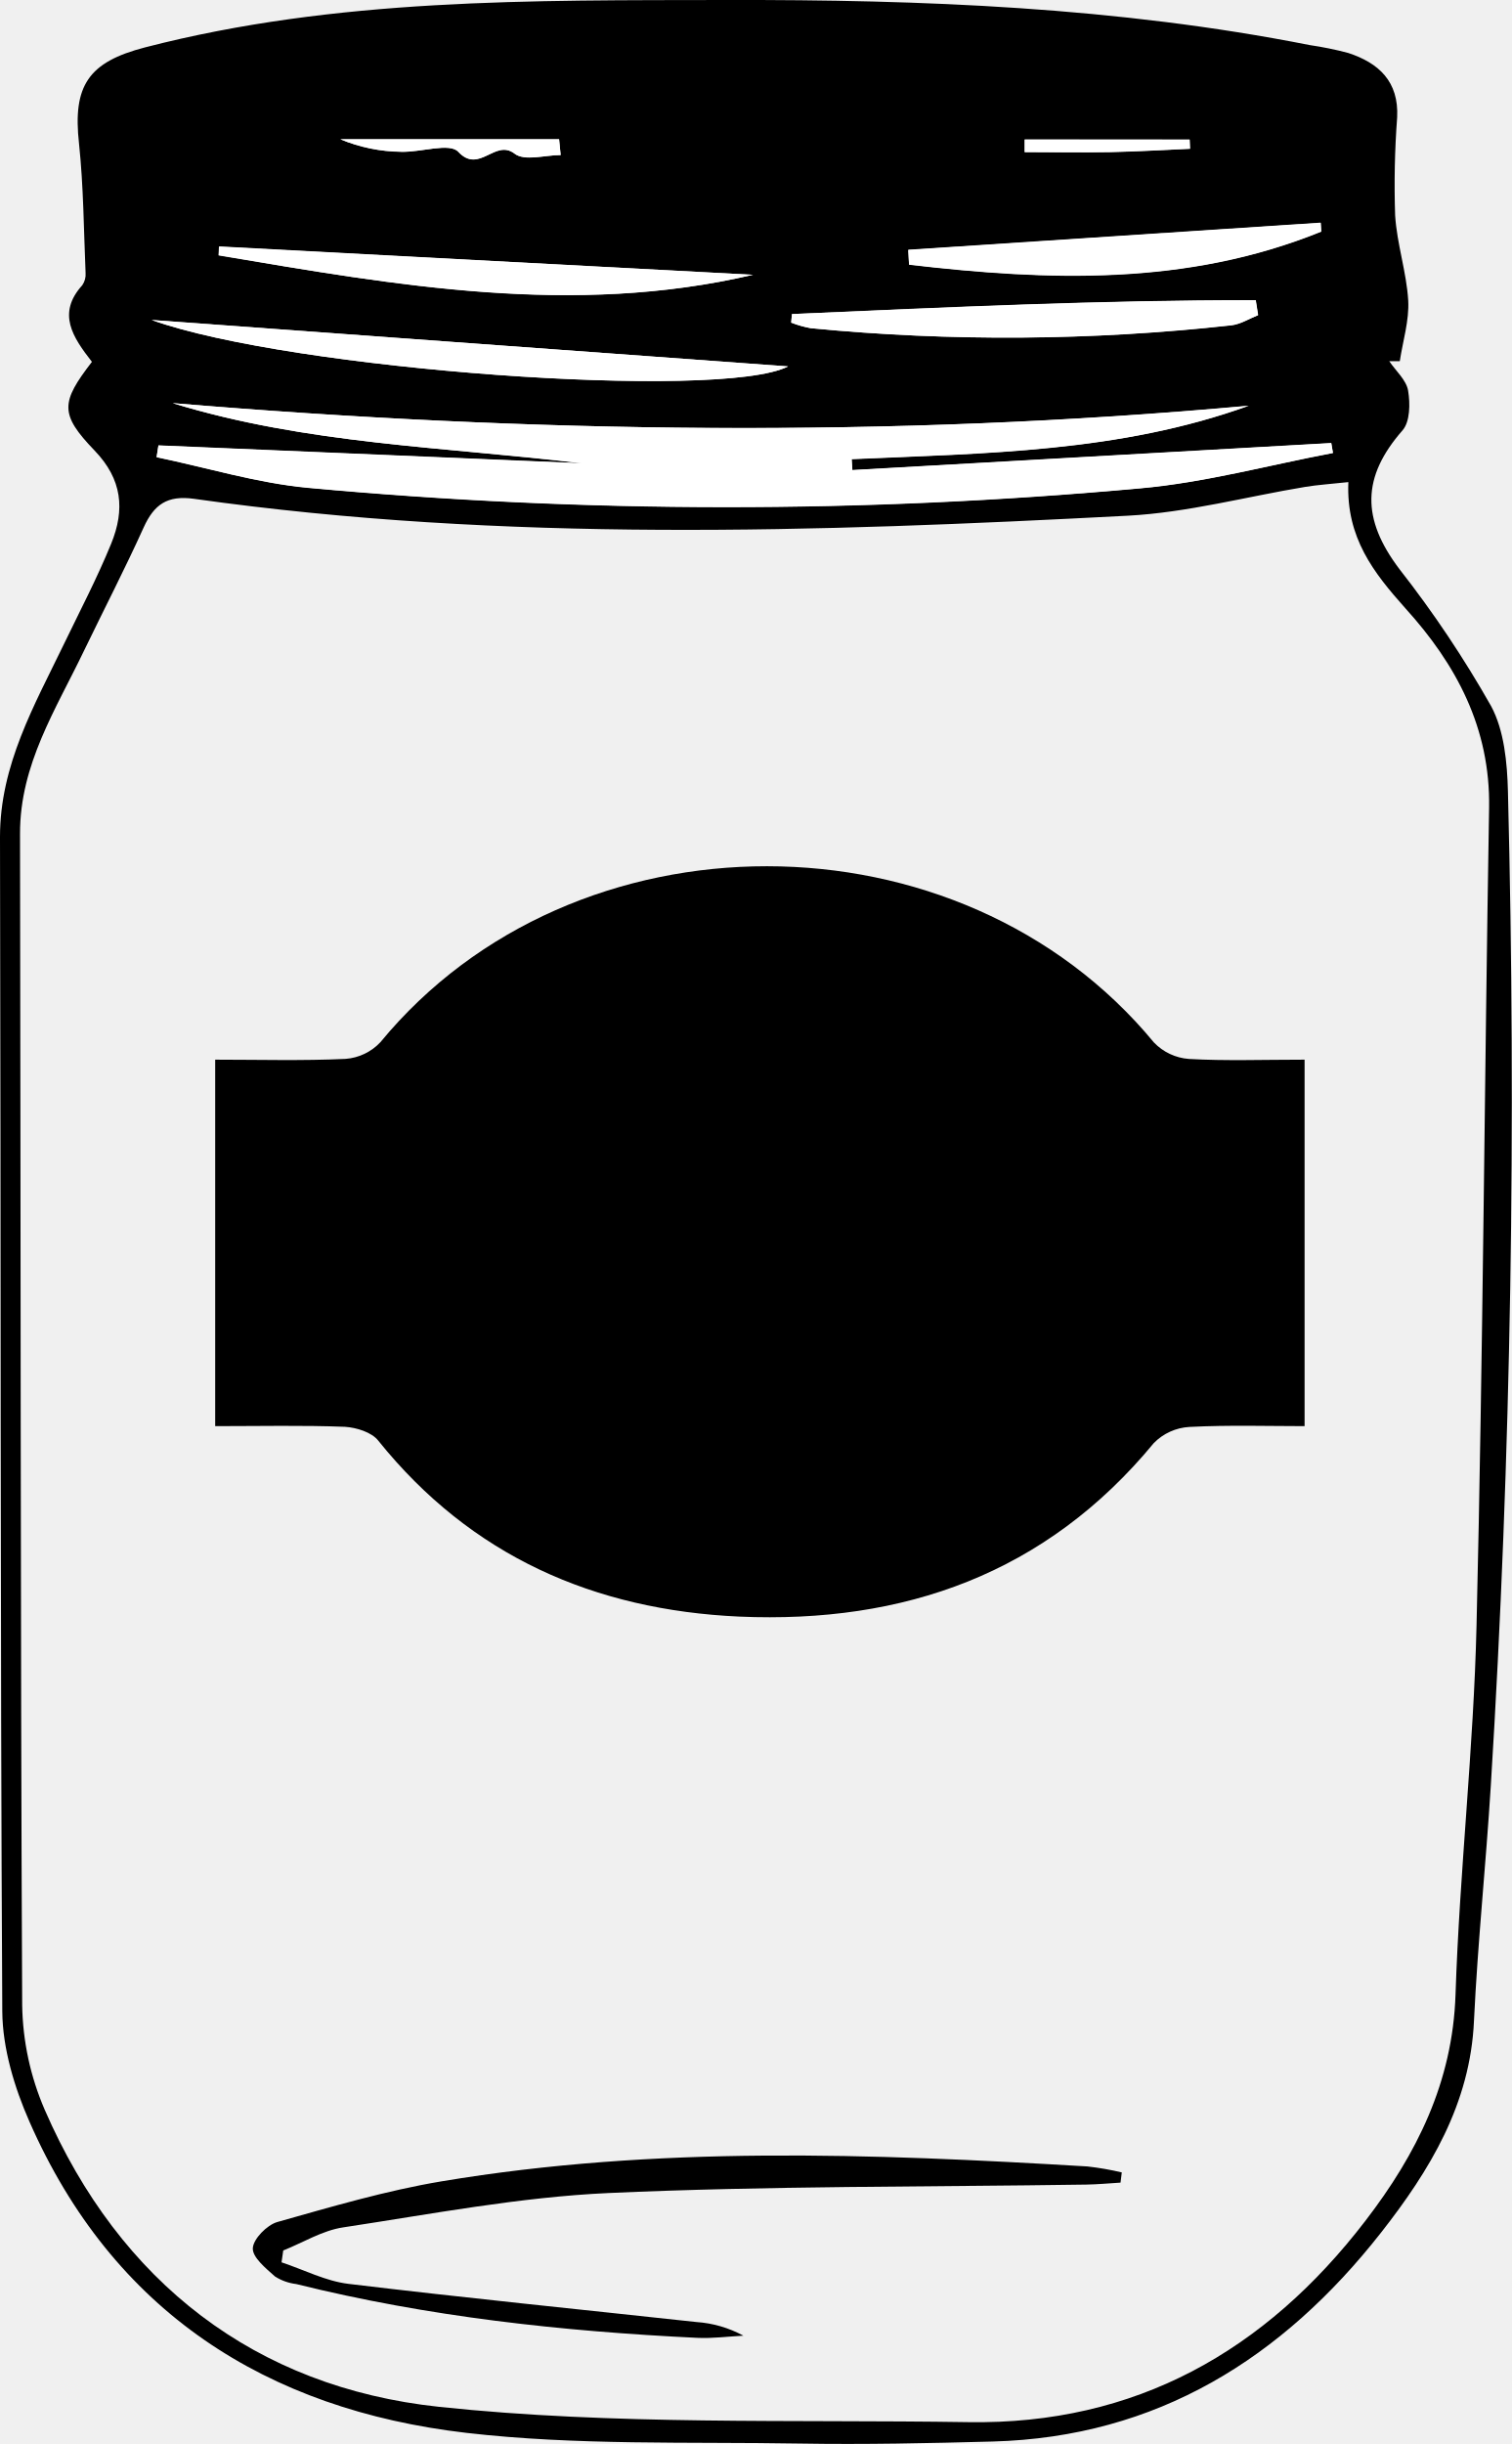
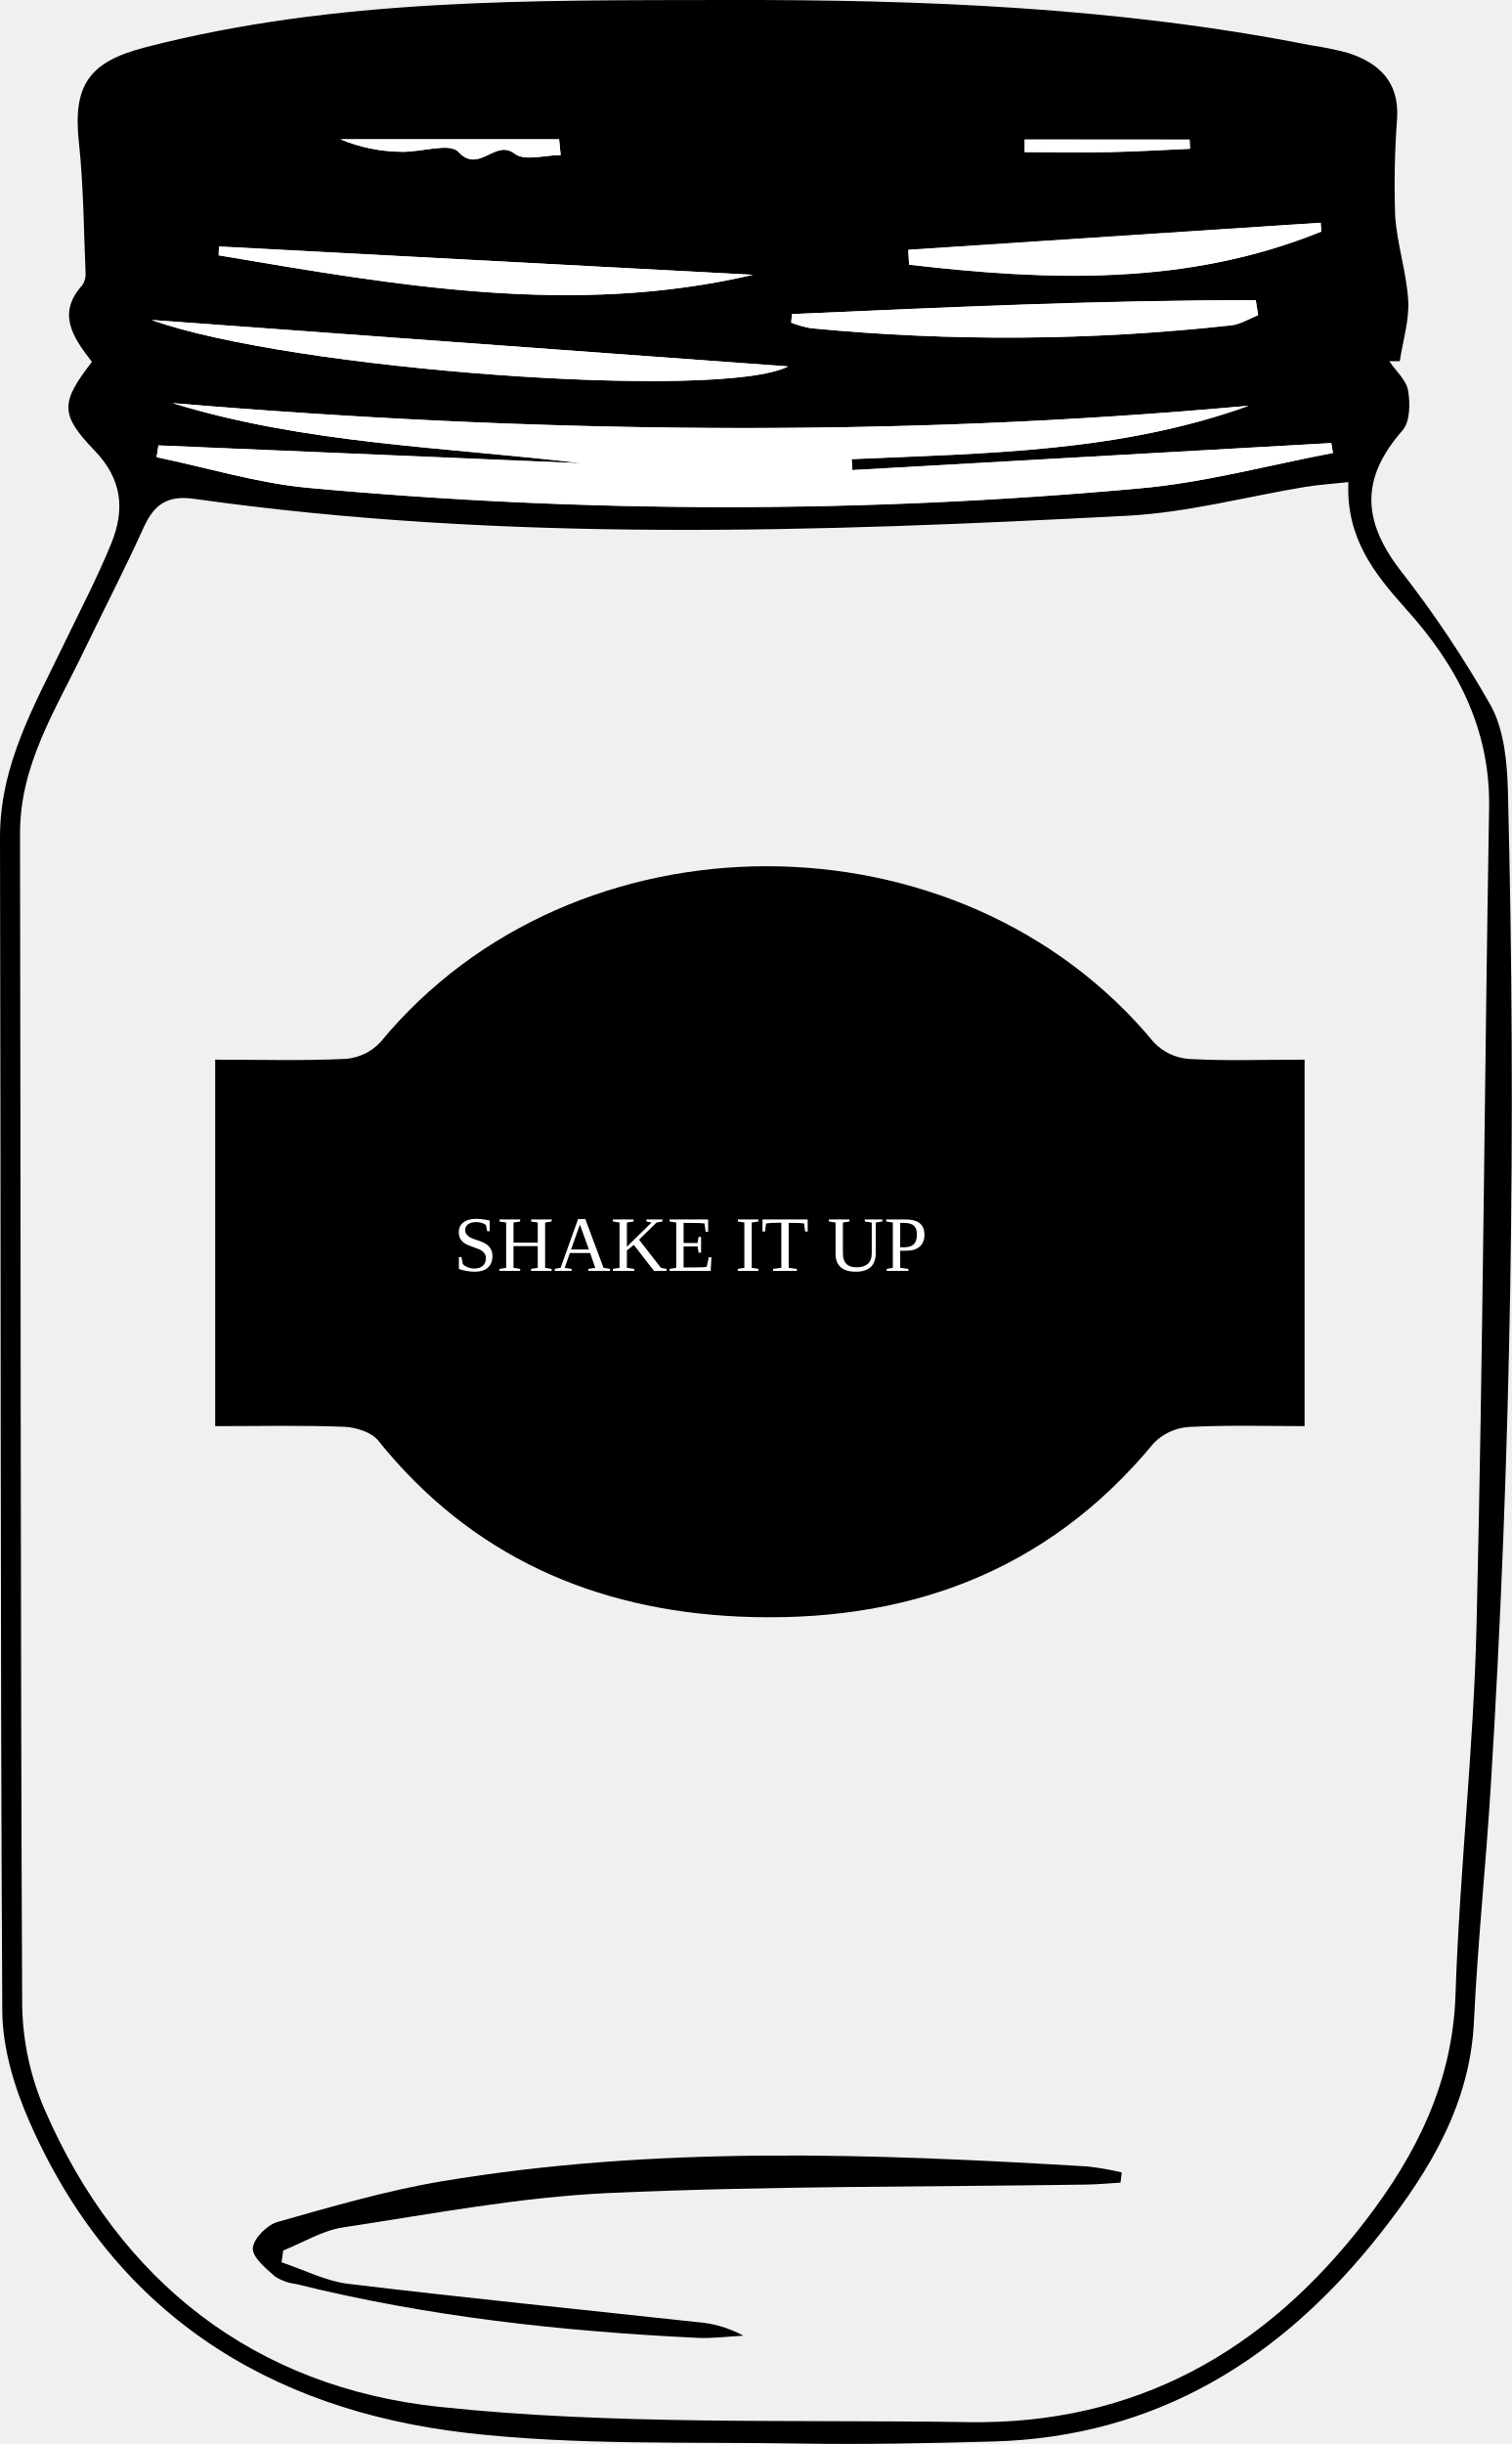
<svg xmlns="http://www.w3.org/2000/svg" id="Layer_1" data-name="Layer 1" viewBox="0 0 231.08 373.45">
  <defs>
    <style>.cls-1{fill:#fff;}</style>
  </defs>
  <path d="M195.84,279.3c-2.94-3.78-5.37-7.39-1.48-11.7a2.89,2.89,0,0,0,.51-1.89c-.28-6.58-.31-13.19-1-19.73-1-8.91,1.44-12.49,10.09-14.73,29.23-7.56,59.14-7.18,88.92-7.24s59.67,1.08,89.09,6.89a52.17,52.17,0,0,1,5.87,1.2c4.69,1.53,7.75,4.37,7.49,9.82a138.81,138.81,0,0,0-.31,15c.27,4.37,1.74,8.67,2,13,.17,3.06-.82,6.19-1.29,9.28h-1.61c1,1.49,2.61,2.88,2.88,4.49.34,2,.3,4.76-.85,6.08-6.24,7.12-6.3,13.51-.46,21.22a168.66,168.66,0,0,1,14,20.92c2,3.72,2.46,8.64,2.57,13.05,1.28,50.68.52,101.33-2.62,151.94-.74,12-2,23.91-2.57,35.88-.56,12.72-6.77,22.89-14.19,32.36-15.06,19.2-34.24,31.26-59.36,31.94-9.83.26-19.67.48-29.5.31-17-.29-34.12.31-50.94-1.63-30.59-3.55-54.06-18.53-66.8-47.58C184,543,182.18,537,182.14,531.37c-.33-59.82-.2-119.65-.35-179.48,0-11,5.24-20.08,9.78-29.48,2.45-5.08,5.08-10.1,7.21-15.32s1.7-9.83-2.53-14.23C190.88,287.27,191.07,285.5,195.84,279.3Zm192,18.38c-2.67.29-4.63.41-6.57.73-9,1.49-18,3.92-27.1,4.4-47.62,2.5-95.27,4.11-142.73-2.58-4.09-.57-6.1.87-7.69,4.37-2.87,6.34-6.07,12.53-9.1,18.8-4.31,9-9.82,17.41-9.8,28,.12,59.66.05,119.32.33,179a41.88,41.88,0,0,0,3.45,16c11.47,26.39,32.21,42.39,60.26,45.38,26.75,2.84,53.91,1.92,80.9,2.34,25.53.41,45.4-10.84,60.69-30.77,7.83-10.19,13.33-21.18,13.77-34.58.62-18.81,2.77-37.58,3.21-56.38,1-41.65,1.21-83.3,1.92-124.95.2-12.17-5-21.89-12.82-30.51C391.79,311.58,387.51,306.2,387.87,297.68ZM208.18,285.61c20.39,6.27,41.61,6.68,62.58,9.21L206,292.09l-.28,1.79c7.7,1.6,15.33,3.95,23.11,4.68a696.79,696.79,0,0,0,127.23.08c9.89-.88,19.63-3.55,29.45-5.4l-.26-1.51-73.19,4.13-.11-1.68c20.45-.9,41-1.05,60.67-8.15C317.78,291,263,290.2,208.18,285.61ZM302.24,280,205,272.9C226.07,280.49,291.92,285.29,302.24,280Zm.59-8-.11,1.31a16.32,16.32,0,0,0,3,.85A313,313,0,0,0,370,273.7c1.4-.16,2.73-1,4.09-1.55l-.36-2.28C350.06,269.85,326.44,270.94,302.83,272Zm-6-6-81.58-4.3-.06,1.34C242.32,267.59,269.41,272.4,296.87,266Zm23.76-3.79.15,2.26c21.29,2.47,42.45,3.28,63-5.06l-.09-1.34ZM267.48,247.7l-.24-2.42H233.81a24.8,24.8,0,0,0,9.31,1.91c3,.11,7.37-1.42,8.71,0,3.21,3.45,5.6-2,8.6.28C262,248.65,265.08,247.7,267.48,247.7Zm70.92-2.37v1.93c4.34,0,8.68.07,13,0,4.1-.08,8.18-.33,12.27-.51l-.06-1.4Z" transform="translate(-181.79 -224.01)" />
  <path class="cls-1" d="M208.18,285.61C263,290.2,317.78,291,372.63,286c-19.66,7.1-40.22,7.25-60.67,8.15l.11,1.68,73.19-4.13.26,1.51c-9.82,1.85-19.56,4.52-29.45,5.4a696.79,696.79,0,0,1-127.23-.08c-7.78-.73-15.41-3.08-23.11-4.68l.28-1.79,64.75,2.73C249.79,292.29,228.57,291.88,208.18,285.61Z" transform="translate(-181.79 -224.01)" />
  <path class="cls-1" d="M302.24,280c-10.32,5.3-76.17.5-97.29-7.09Z" transform="translate(-181.79 -224.01)" />
  <path class="cls-1" d="M302.83,272c23.61-1,47.23-2.12,70.87-2.1l.36,2.28c-1.36.53-2.69,1.39-4.09,1.55a313,313,0,0,1-64.26.43,16.32,16.32,0,0,1-3-.85Z" transform="translate(-181.79 -224.01)" />
  <path class="cls-1" d="M296.87,266c-27.46,6.44-54.55,1.63-81.64-3l.06-1.34Z" transform="translate(-181.79 -224.01)" />
  <path class="cls-1" d="M320.63,262.17l63-4.14.09,1.34c-20.53,8.34-41.69,7.53-63,5.06Z" transform="translate(-181.79 -224.01)" />
  <path class="cls-1" d="M267.48,247.7c-2.4,0-5.53,1-7.05-.21-3-2.3-5.39,3.17-8.6-.28-1.34-1.44-5.72.09-8.71,0a24.8,24.8,0,0,1-9.31-1.91h33.43Z" transform="translate(-181.79 -224.01)" />
  <path class="cls-1" d="M338.4,245.33h25.21l.06,1.4c-4.09.18-8.17.43-12.27.51-4.33.09-8.67,0-13,0Z" transform="translate(-181.79 -224.01)" />
  <path d="M214.68,385.93c6.72,0,13.33.19,19.93-.12a8.13,8.13,0,0,0,5.33-2.56c29.53-35.86,88.6-35.83,118.22.06a8.24,8.24,0,0,0,5.34,2.51c5.63.32,11.28.11,17.68.11v56c-5.45,0-11.54-.19-17.6.12a8.25,8.25,0,0,0-5.44,2.46c-16.5,20-38.23,27.61-63.35,26.52-22.14-1-41-9.23-55.19-26.89-1-1.28-3.34-2-5.09-2.11-6.47-.25-13-.1-19.83-.1Z" transform="translate(-181.79 -224.01)" />
+   <text id="jar-text" x="30%" y="52%" textAnchor="middle" fill="white">SHAKE IT UP</text>
  <path d="M353.05,557.52c-1.74.11-3.49.27-5.24.3-24.33.37-48.68.19-73,1.29-13.58.62-27.08,3.21-40.57,5.25-3.16.47-6.11,2.31-9.16,3.53l-.26,1.81c3.41,1.13,6.74,2.87,10.23,3.29,17.69,2.13,35.43,3.9,53.15,5.83a17.52,17.52,0,0,1,7.21,2.09c-2.35.12-4.71.44-7.05.33-20.67-1-41.16-3.22-61.29-8.22a7.78,7.78,0,0,1-3.24-1.15c-1.4-1.25-3.47-2.92-3.4-4.33s2.16-3.55,3.75-4c8.29-2.34,16.6-4.79,25.07-6.21C282,551.84,315,553.08,348,555.05a44.87,44.87,0,0,1,5.24.91Z" transform="translate(-181.79 -224.01)" />
</svg>
